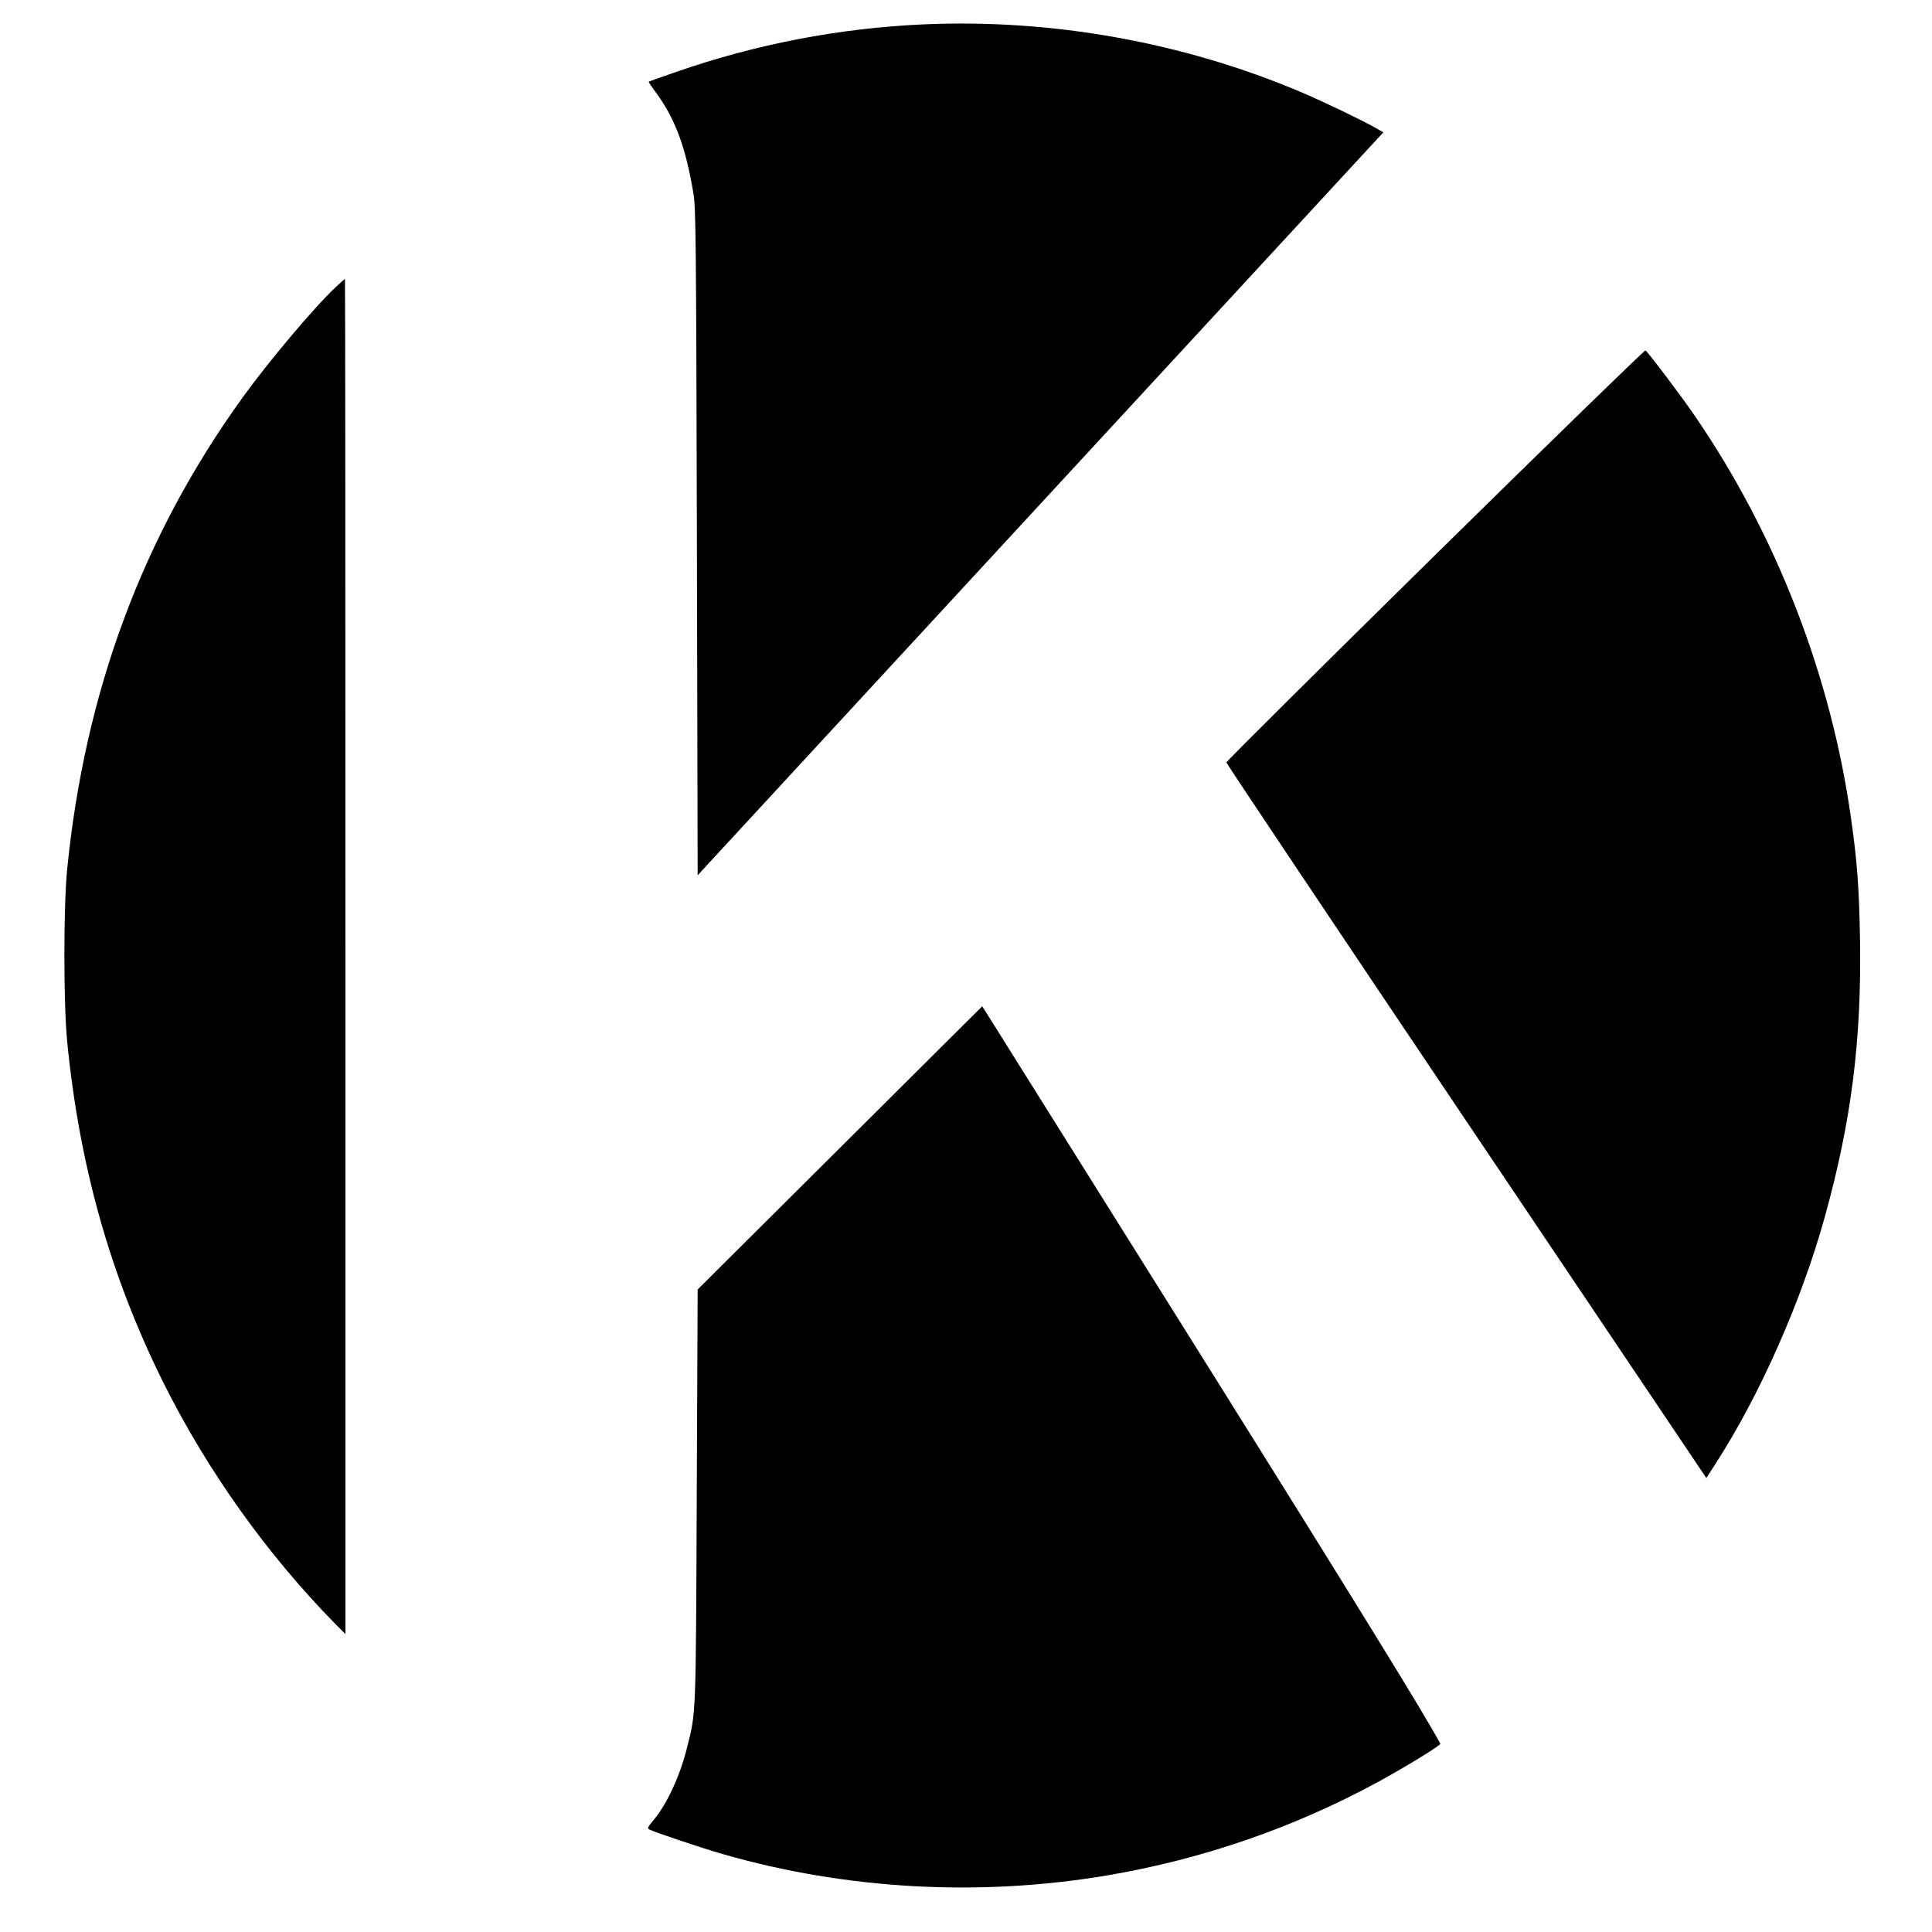
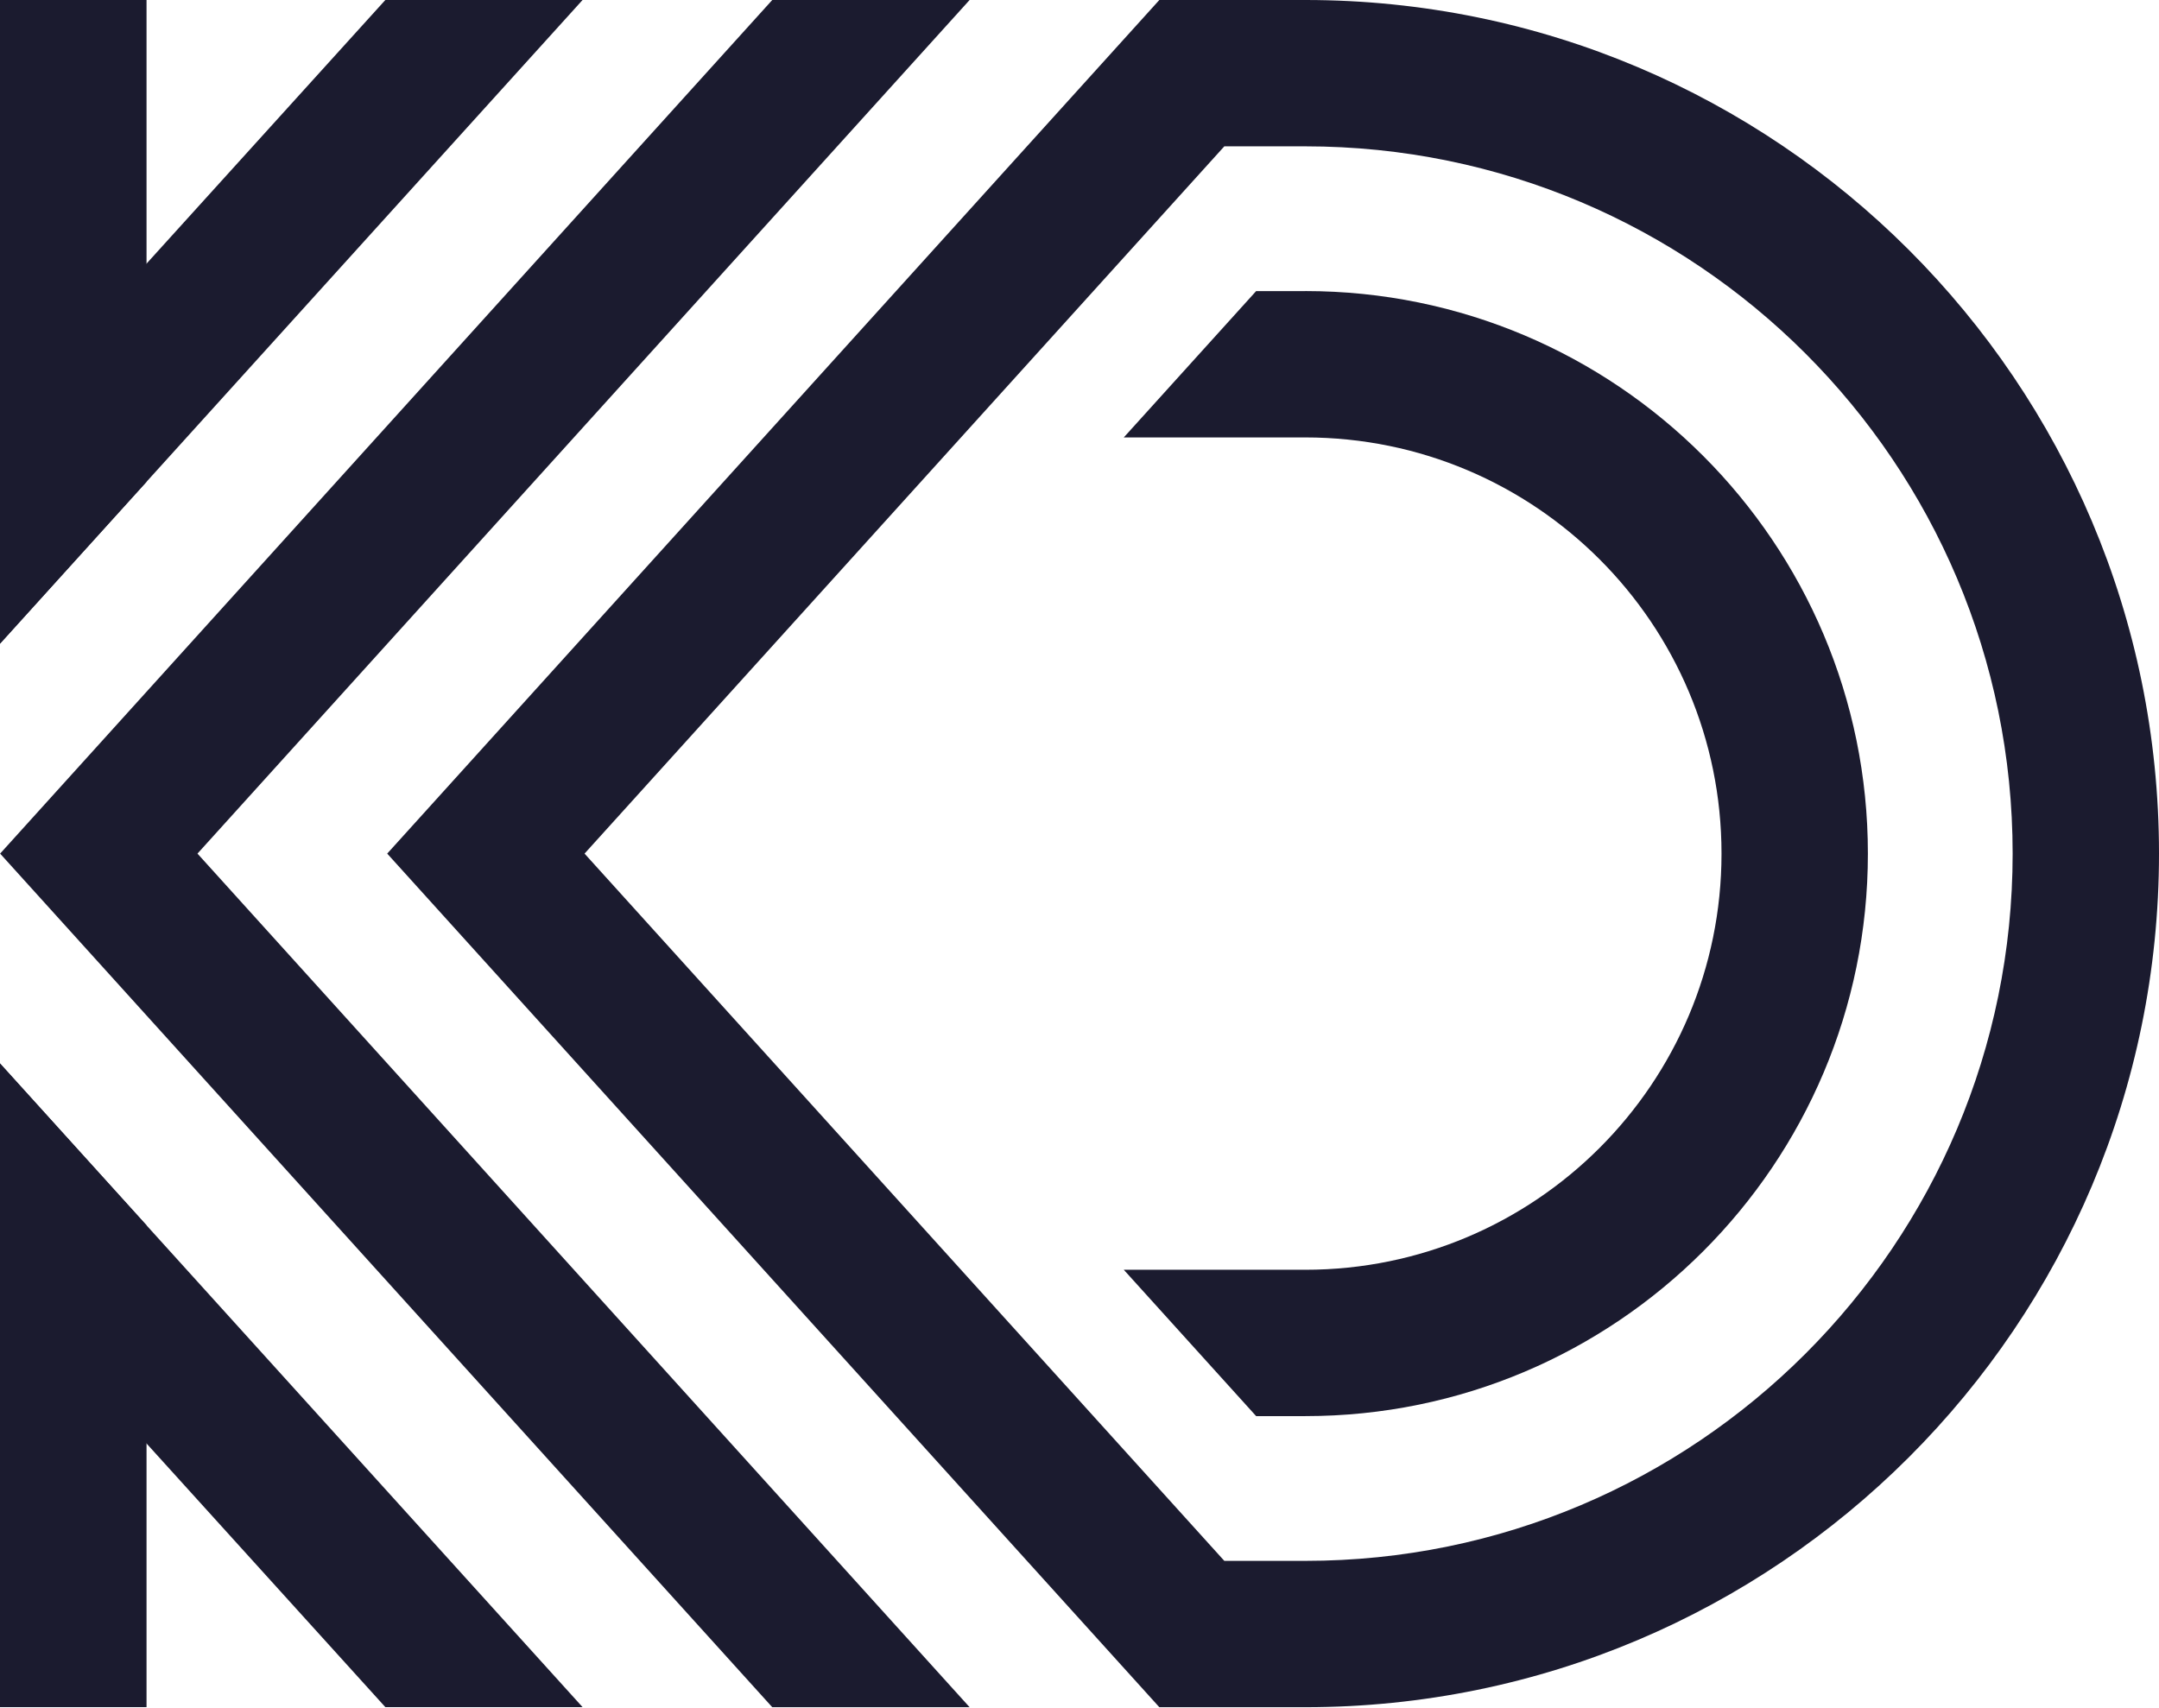
- <svg xmlns="http://www.w3.org/2000/svg" version="1.0" width="12pt" height="12pt" viewBox="0 0 12 12" preserveAspectRatio="xMidYMid meet">
-   <g transform="translate(0,12) scale(0.000941,-0.000976)" fill="#000000" stroke="none">
-     <path d="M6095 12140 c-555 -24 -1105 -126 -1630 -302 -99 -33 -181 -61 -183 -63 -2 -1 22 -36 53 -76 123 -164 192 -344 242 -635 16 -91 18 -277 23 -2219 l5 -2120 2263 2364 2263 2364 -53 29 c-85 47 -342 166 -488 226 -781 319 -1645 468 -2495 432z" />
-     <path d="M2214 10466 c-143 -130 -440 -470 -613 -701 -659 -881 -1041 -1871 -1158 -3005 -24 -237 -24 -848 0 -1090 81 -796 286 -1496 636 -2175 289 -558 683 -1092 1135 -1535 l66 -64 0 4312 c0 2372 -1 4312 -3 4312 -2 0 -30 -24 -63 -54z" />
-     <path d="M9473 8763 c-758 -719 -1378 -1313 -1378 -1320 0 -7 713 -1034 1584 -2283 l1584 -2271 62 93 c292 436 566 1034 719 1566 177 613 245 1134 233 1782 -6 315 -18 477 -58 750 -131 909 -492 1809 -1031 2567 -88 125 -309 406 -327 418 -5 3 -630 -583 -1388 -1302z" />
-     <path d="M5544 4990 l-939 -901 -6 -1307 c-6 -1427 -4 -1379 -65 -1612 -47 -181 -133 -358 -221 -459 -39 -45 -42 -51 -26 -59 31 -16 352 -120 483 -156 814 -226 1694 -273 2537 -136 630 103 1230 302 1791 596 177 93 414 233 409 242 -89 164 -549 885 -1625 2542 -734 1130 -1349 2076 -1367 2103 l-32 48 -939 -901z" />
+ <svg xmlns="http://www.w3.org/2000/svg" viewBox="0 0 70.541 55.786">
+   <g id="Layer_2" data-name="Layer 2">
+     <g id="Layer_1-2" data-name="Layer 1">
+       <path d="M42.648,55.786H37.879L12.651,27.893,37.879,0h4.769a27.893,27.893,0,1,1,0,55.786Zm-2.646-4.782h2.646a23.111,23.111,0,1,0,0-46.222H40.002L19.099,27.893Z" style="fill:#1b1b2f" />
+       <polygon points="31.68 55.786 6.452 27.893 31.68 0 25.232 0 0.004 27.893 25.232 55.786 31.68 55.786" style="fill:#1b1b2f" />
+       <path d="M42.648,9.512h-1.606L36.717,14.294h5.931a13.599,13.599,0,1,1,0,27.198H36.717l4.325,4.782h1.606a18.381,18.381,0,1,0,0-36.763Z" style="fill:#1b1b2f" />
+       <polygon points="19.034 55.783 12.59 55.783 4.788 47.169 0 41.879 0 34.75 4.788 40.041 19.034 55.783" style="fill:#1b1b2f" />
+       <polygon points="4.788 40.041 4.788 55.783 0 55.783 0 34.75 4.788 40.041" style="fill:#1b1b2f" />
+       <polygon points="19.034 0 12.59 0 4.788 8.614 0 13.904 0 21.033 4.788 15.742 19.034 0" style="fill:#1b1b2f" />
+       <polygon points="4.788 15.742 4.788 0 0 0 0 21.033 4.788 15.742" style="fill:#1b1b2f" />
+     </g>
  </g>
</svg>
